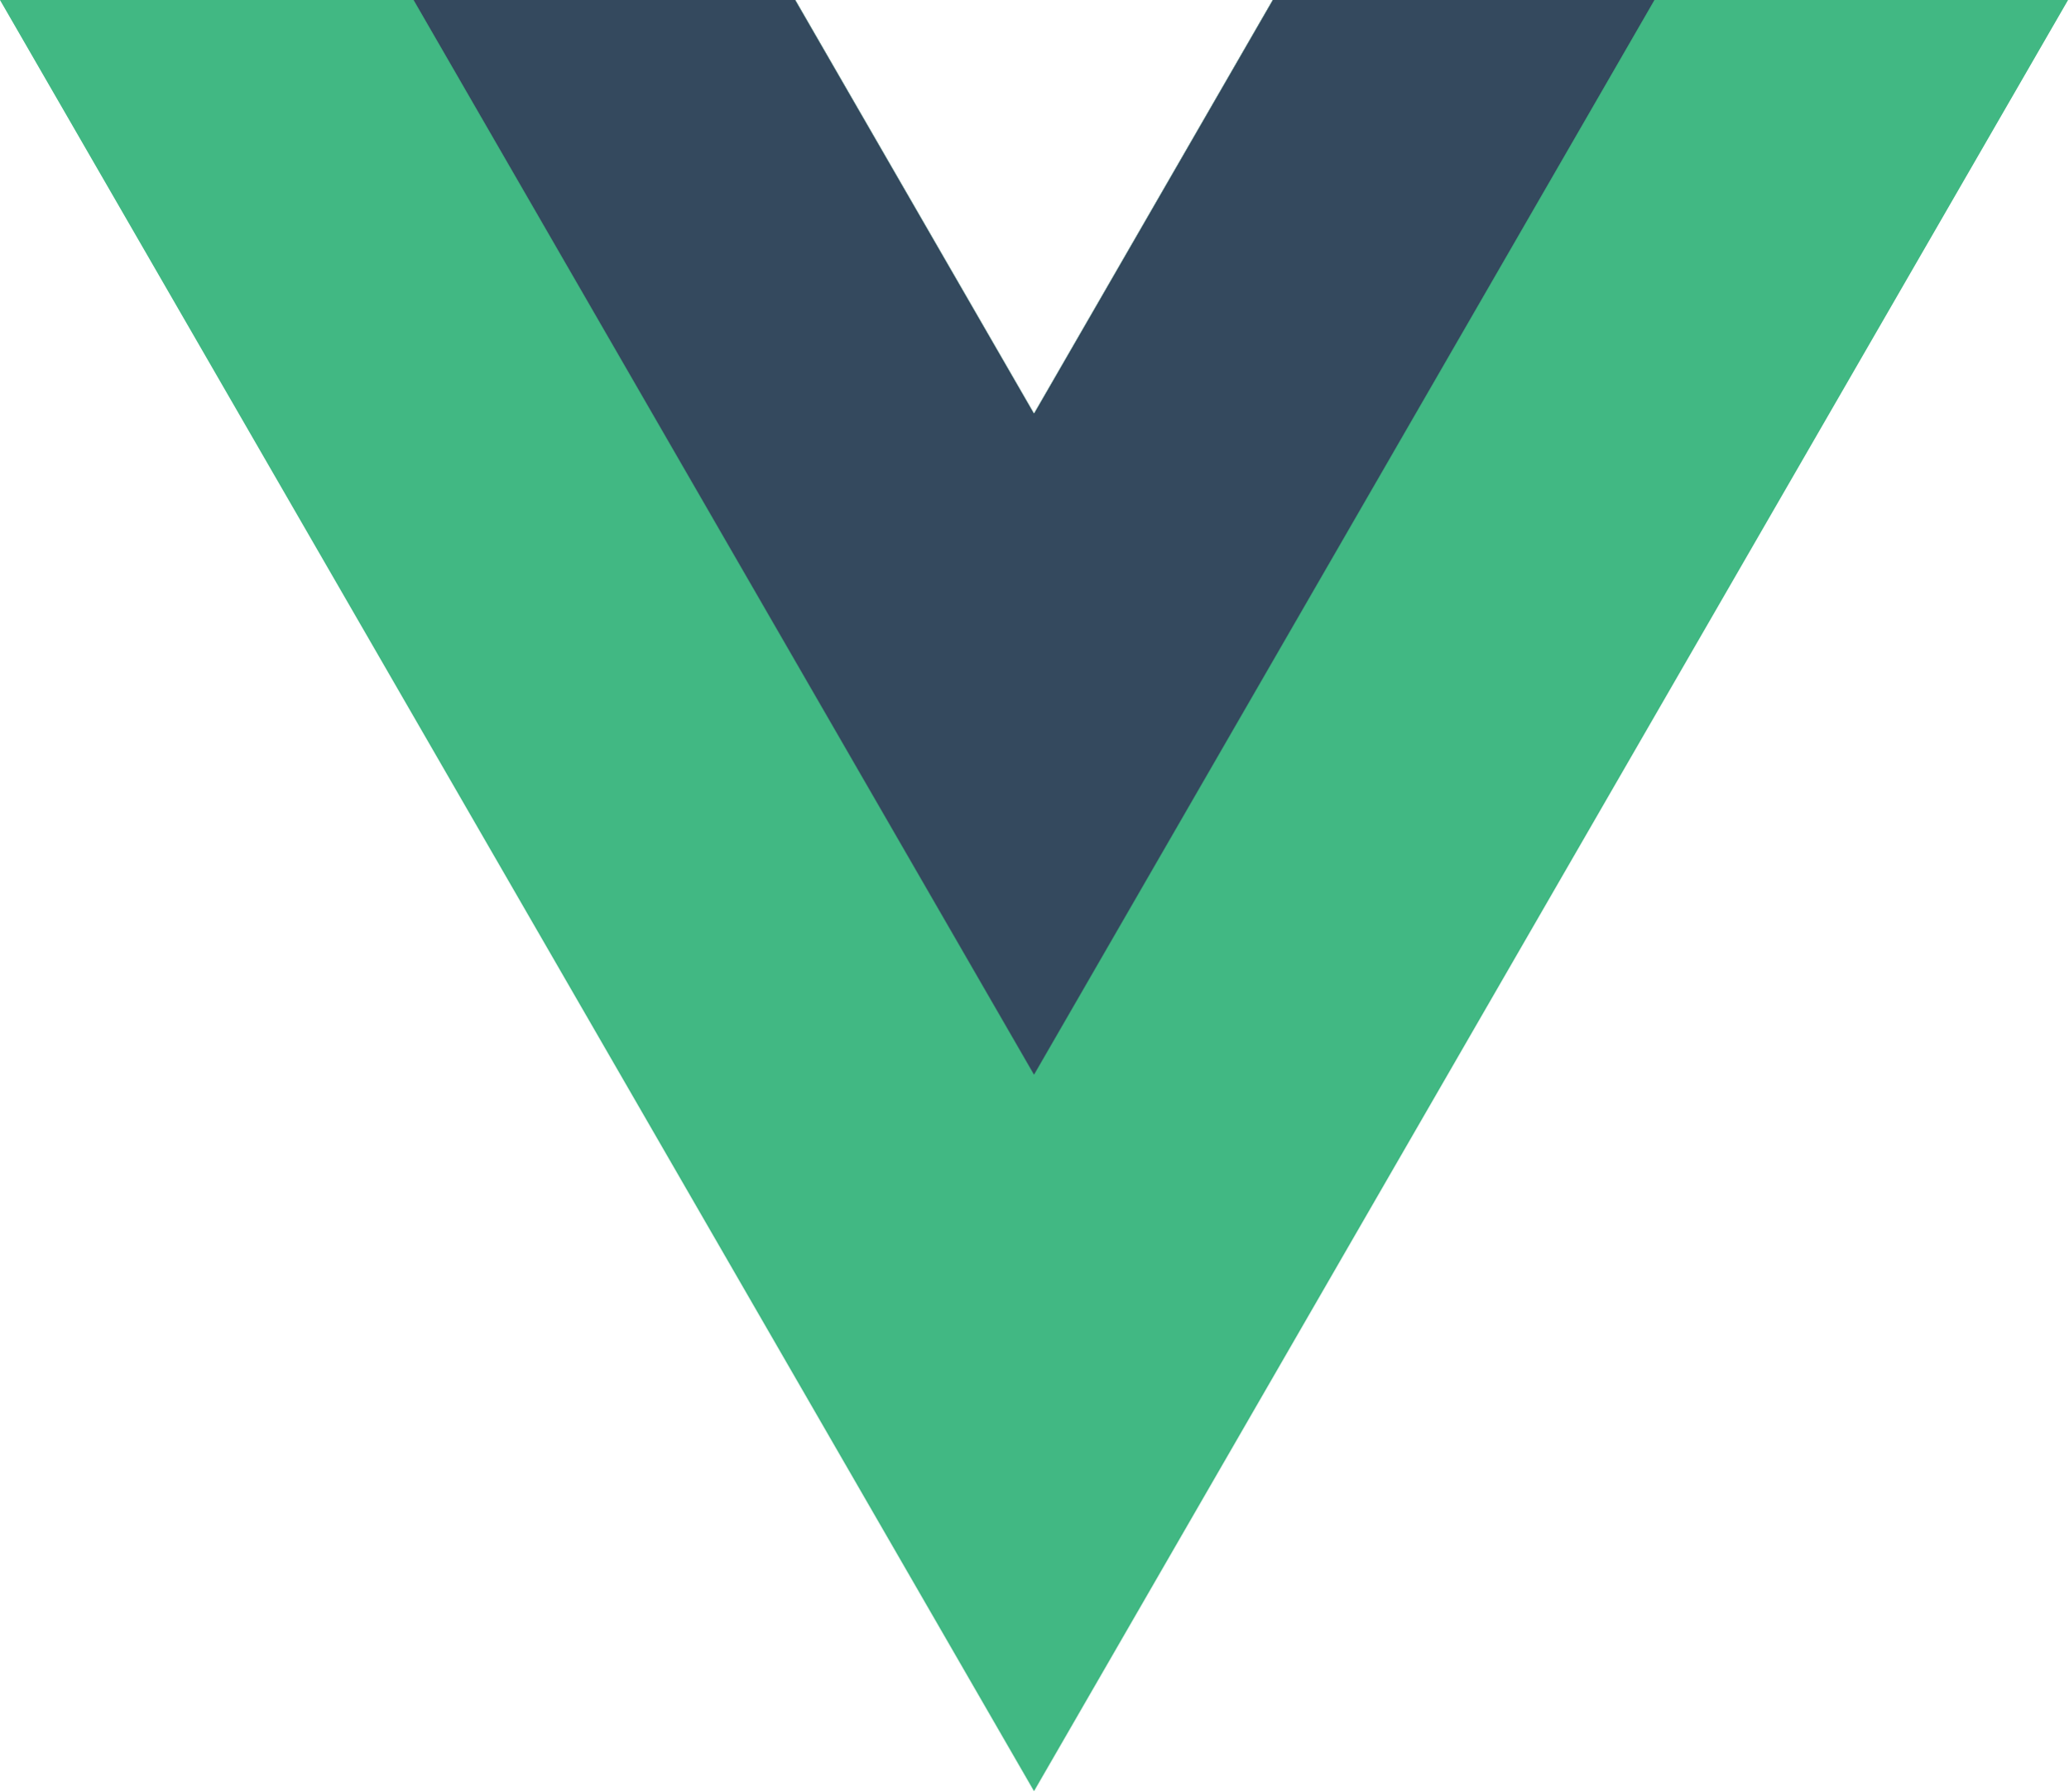
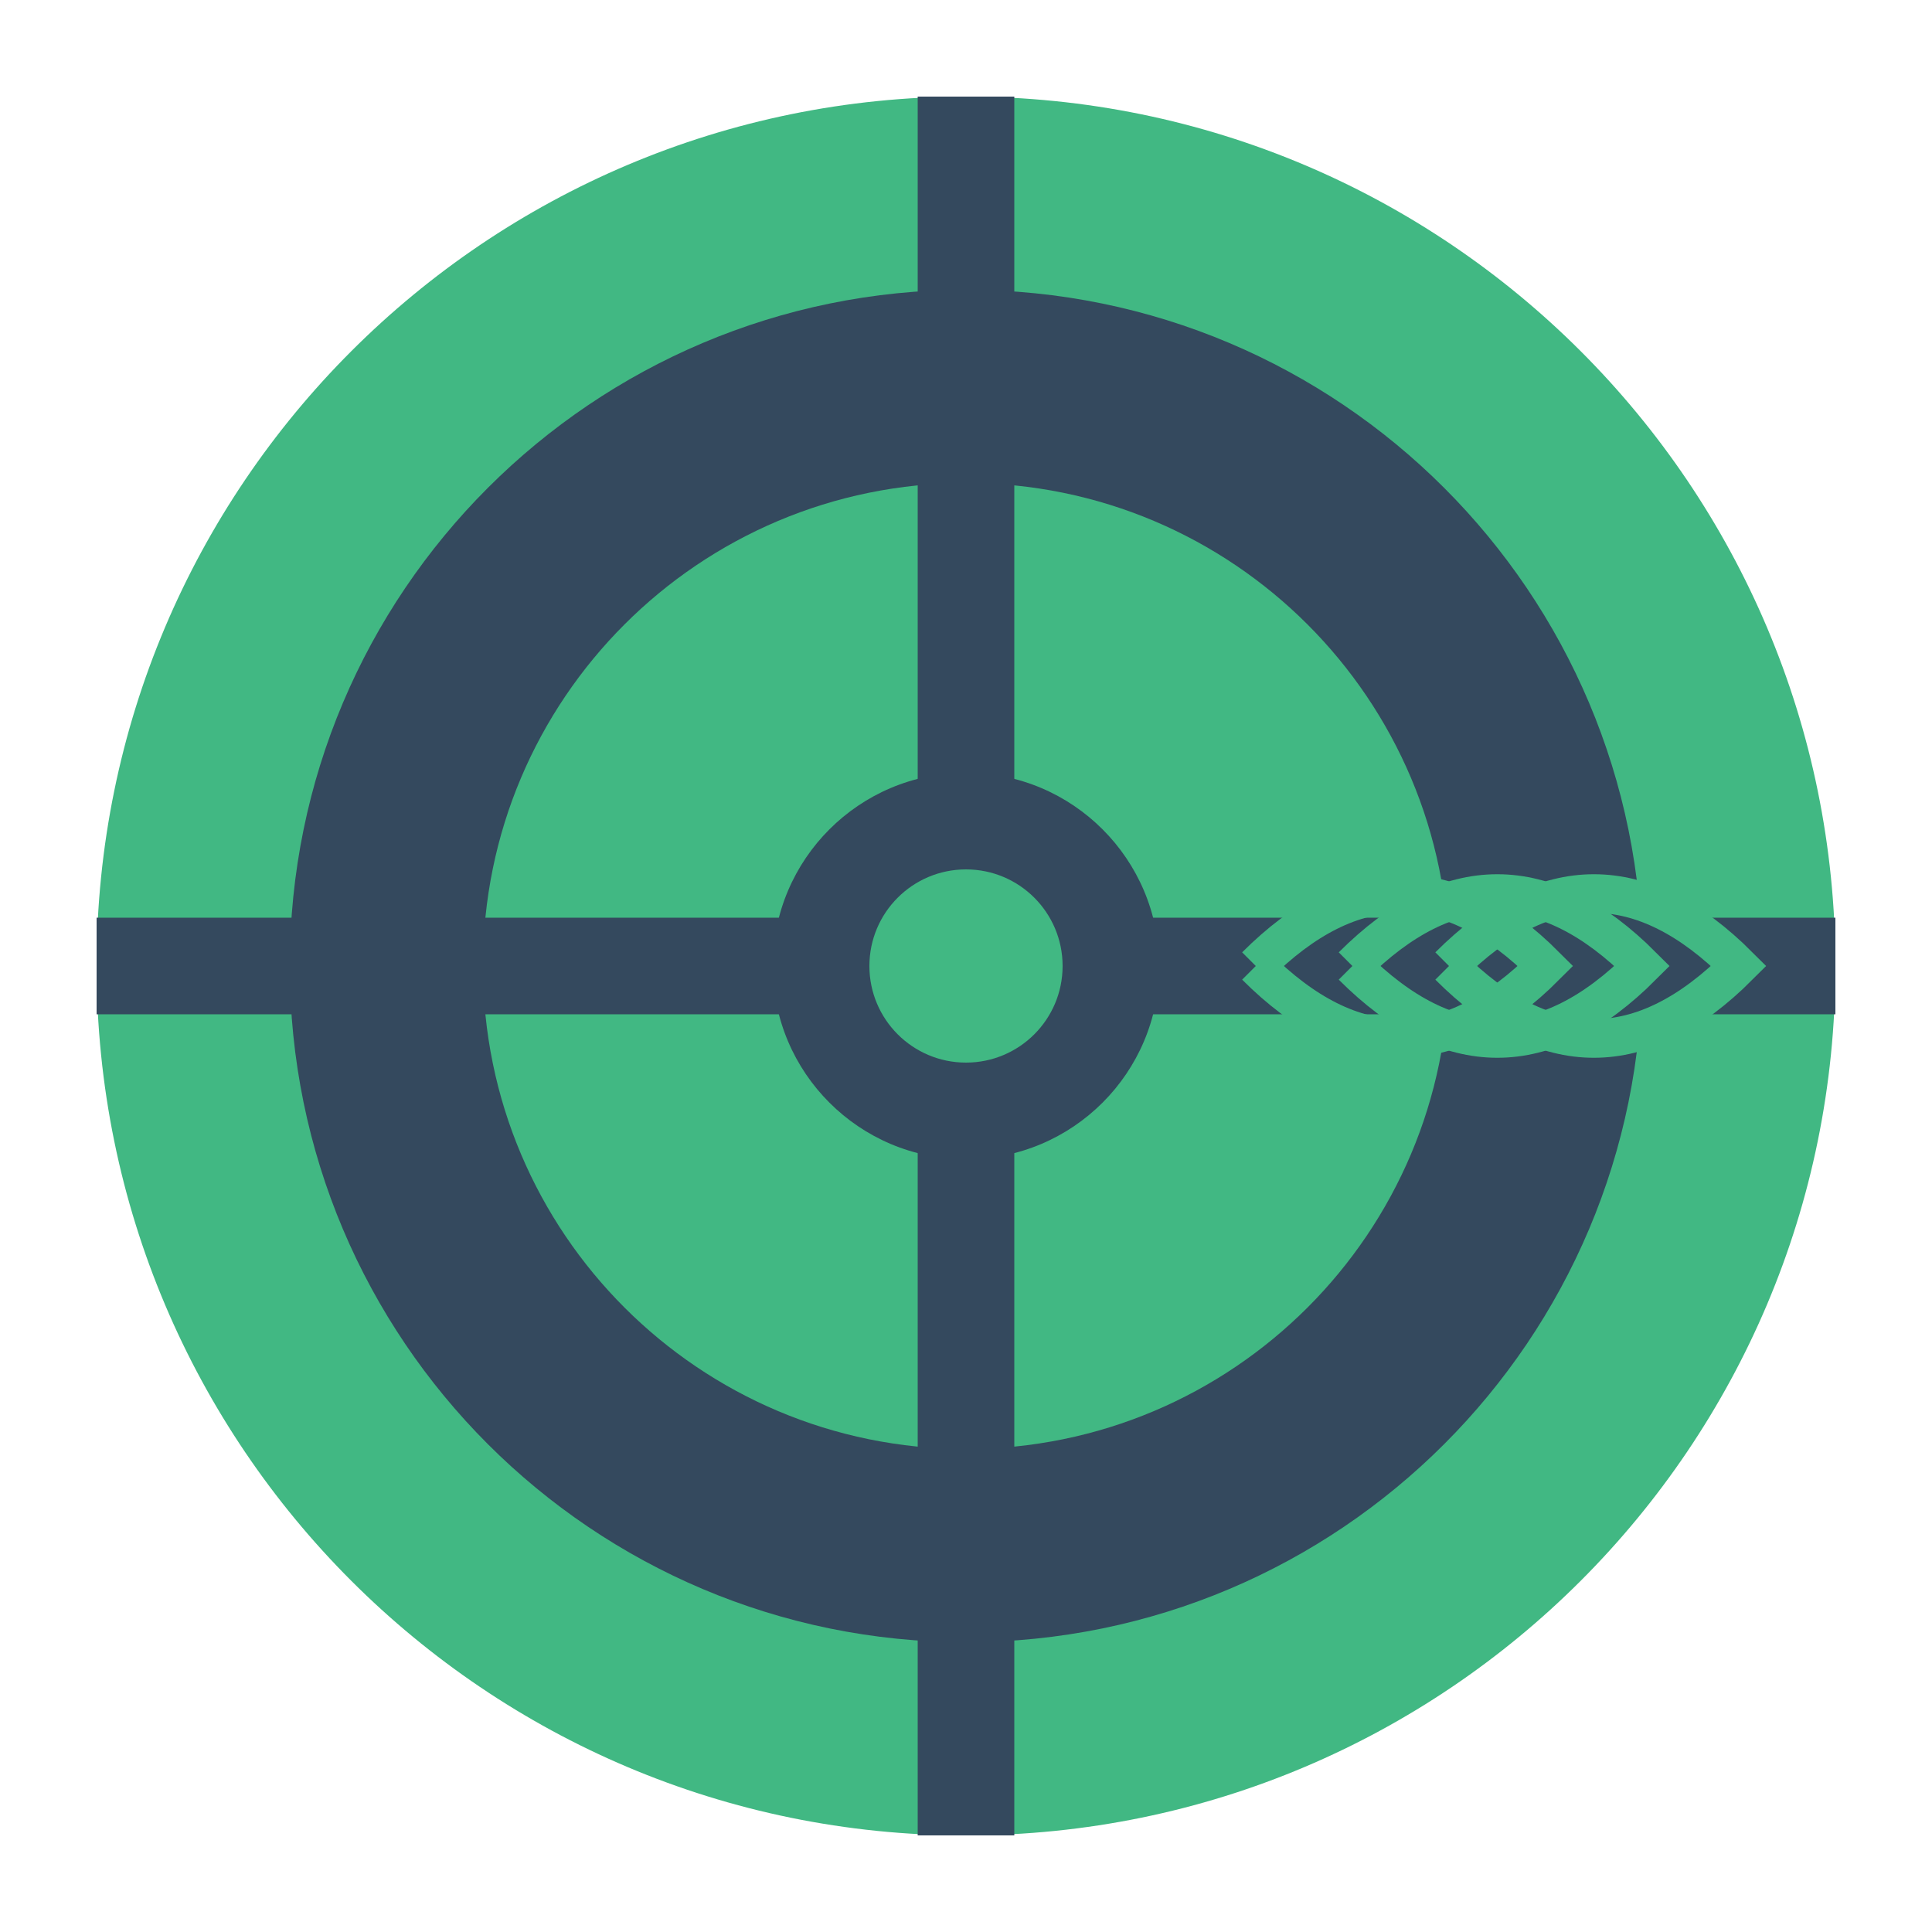
- <svg xmlns="http://www.w3.org/2000/svg" viewBox="0 0 261.76 226.69">
-   <path d="M161.096.001l-30.225 52.351L100.647.001H-.005l130.877 226.688L261.749.001z" fill="#41b883" />
-   <path d="M161.096.001l-30.225 52.351L100.647.001H52.346l78.526 136.01L209.398.001z" fill="#34495e" />
+ <svg xmlns="http://www.w3.org/2000/svg" viewBox="0 0 200 200">
+   <circle cx="100" cy="100" r="90" fill="#41b883" />
+   <circle cx="100" cy="100" r="70" fill="#34495e" />
+   <circle cx="100" cy="100" r="50" fill="#41b883" />
+   <rect x="95" y="10" width="10" height="180" fill="#34495e" />
+   <rect x="10" y="95" width="180" height="10" fill="#34495e" />
+   <circle cx="100" cy="100" r="20" fill="#34495e" />
+   <circle cx="100" cy="100" r="10" fill="#41b883" />
+   <path d="M130,100 Q145,85 160,100 Q145,115 130,100" fill="none" stroke="#41b883" stroke-width="4" />
+   <path d="M140,100 Q155,85 170,100 Q155,115 140,100" fill="none" stroke="#41b883" stroke-width="4" />
+   <path d="M150,100 Q165,85 180,100 Q165,115 150,100" fill="none" stroke="#41b883" stroke-width="4" />
</svg>
